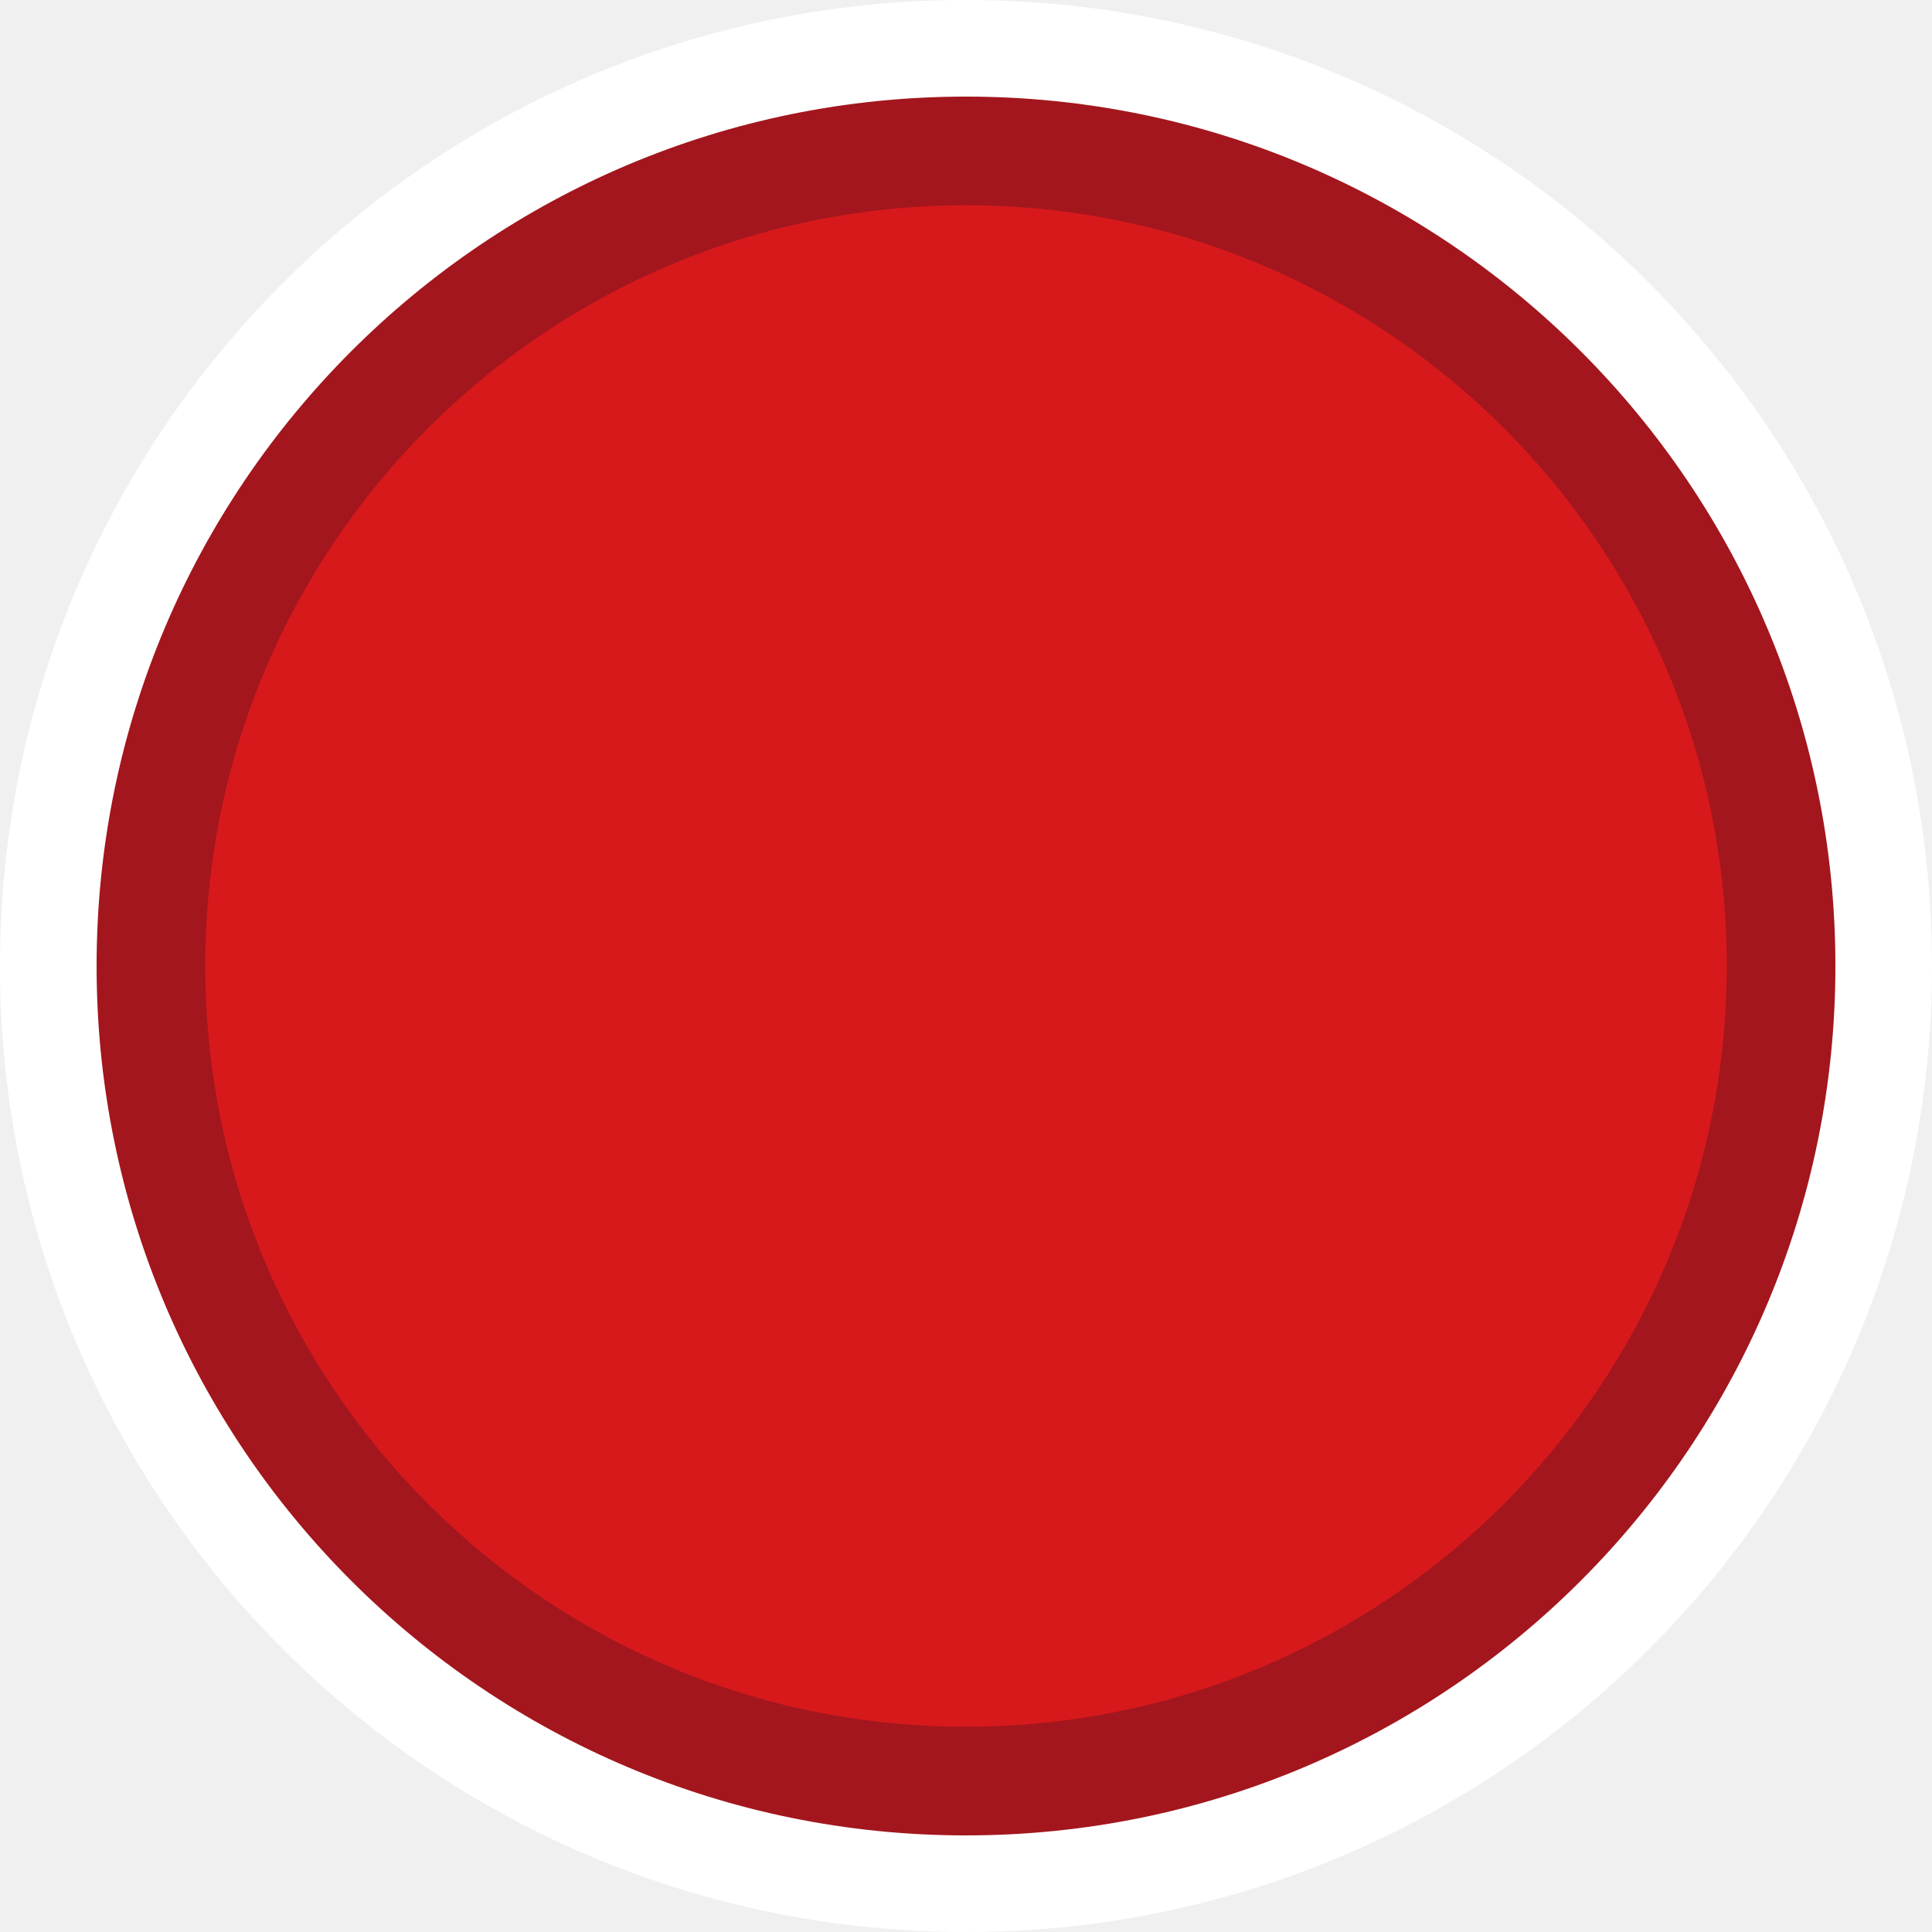
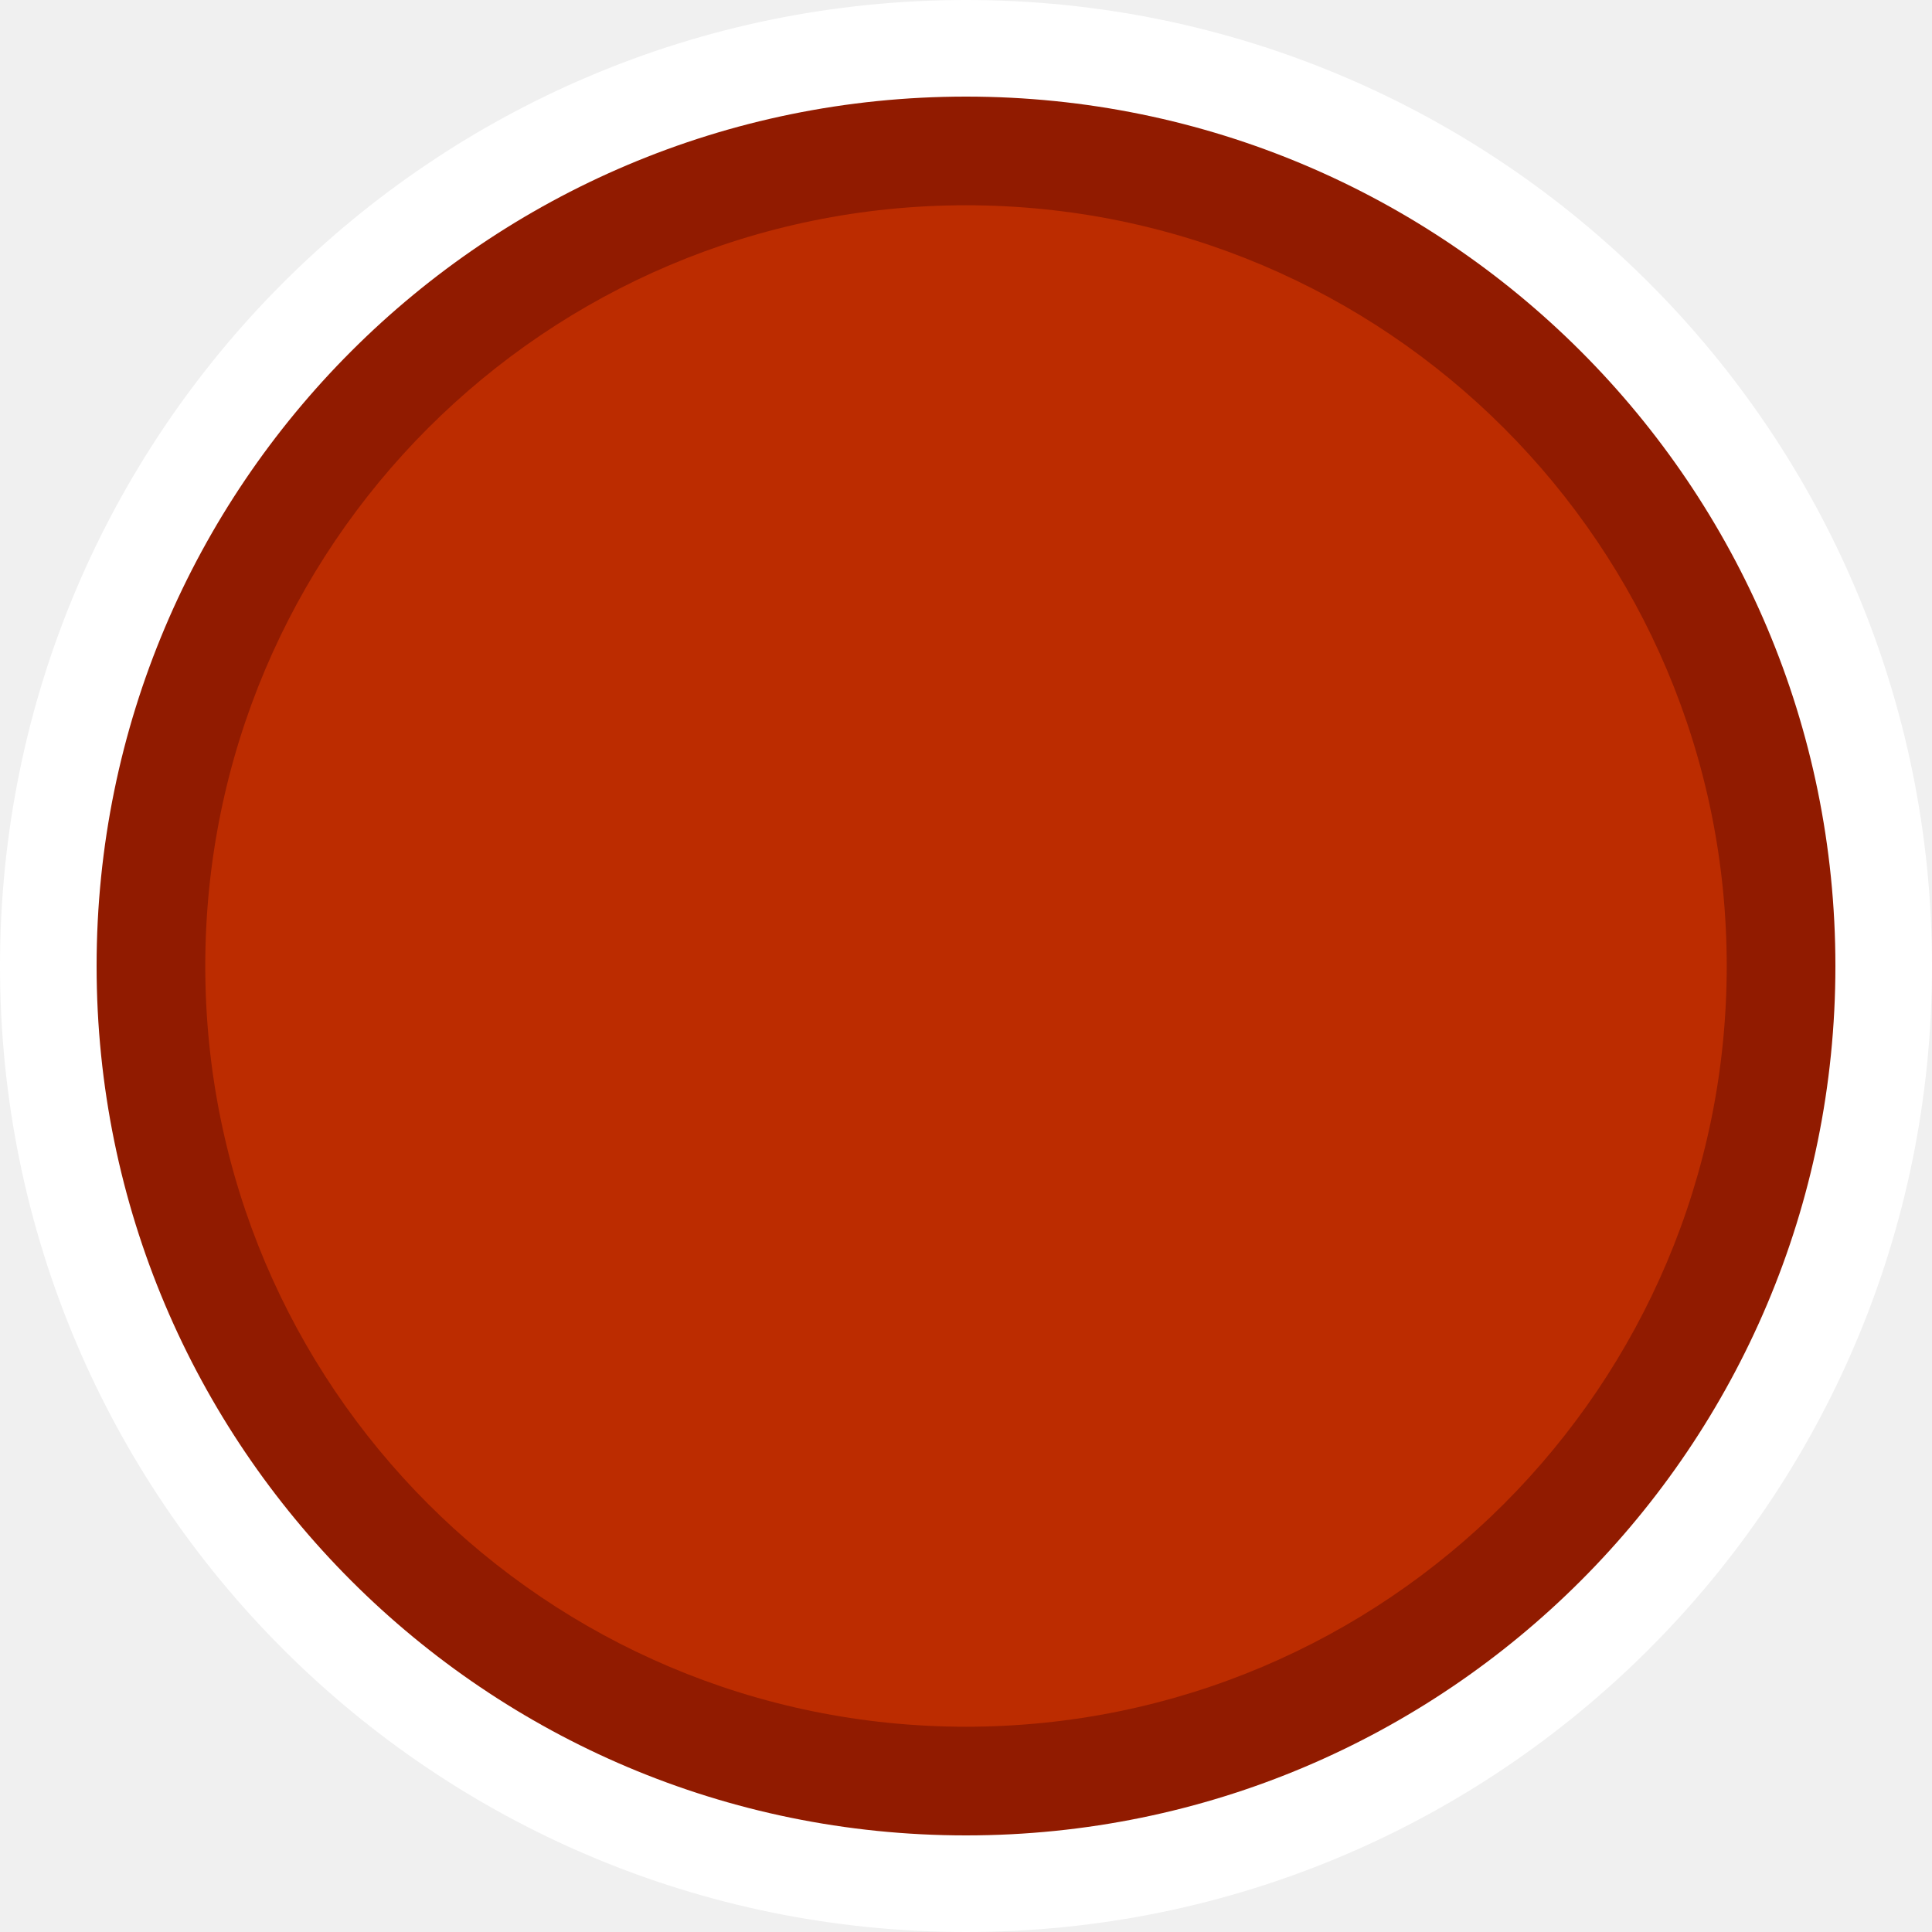
<svg xmlns="http://www.w3.org/2000/svg" version="1.1" id="Layer_1" x="0px" y="0px" viewBox="0 0 16 16" enable-background="new 0 0 16 16" xml:space="preserve">
  <circle fill="#FFFFFF" cx="8" cy="8" r="8" />
-   <circle fill="#A3161D" cx="8" cy="8" r="7.2" />
-   <circle fill="#D7191C" cx="8" cy="8" r="6.3" />
+   <circle fill="#911B00" cx="8" cy="8" r="7.2" />
+   <circle fill="#BC2C00" cx="8" cy="8" r="6.3" />
</svg>
